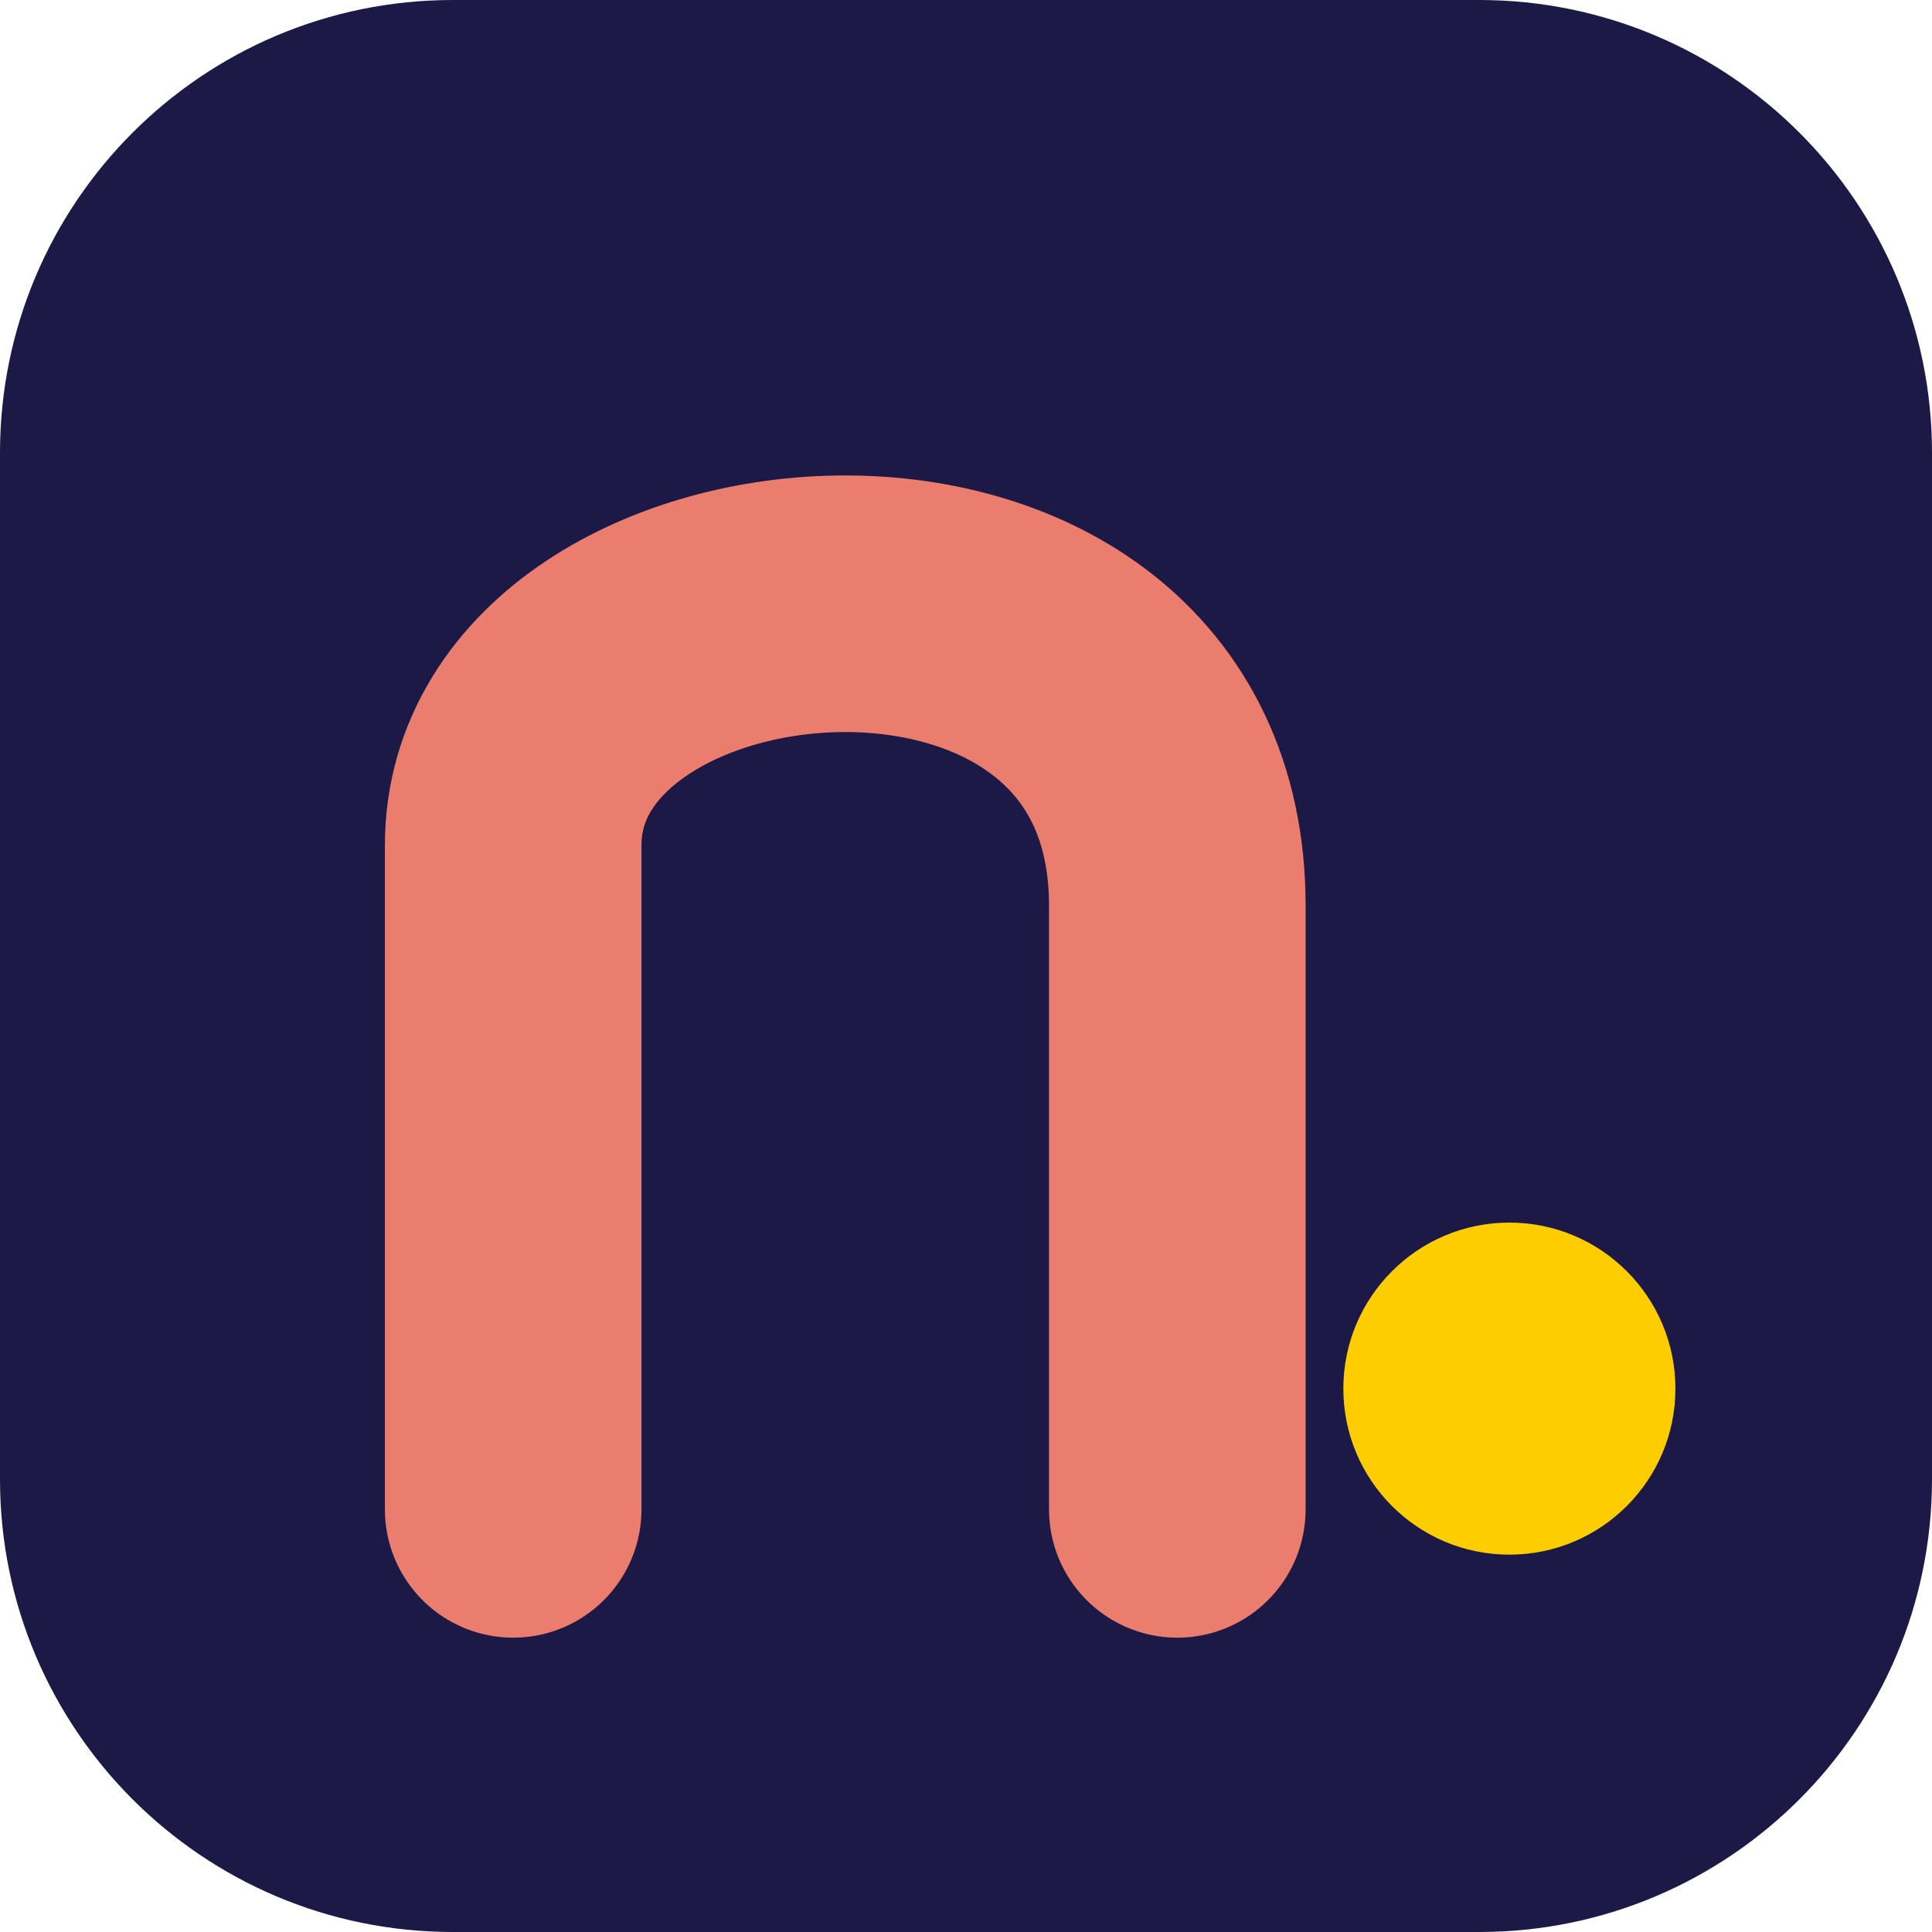
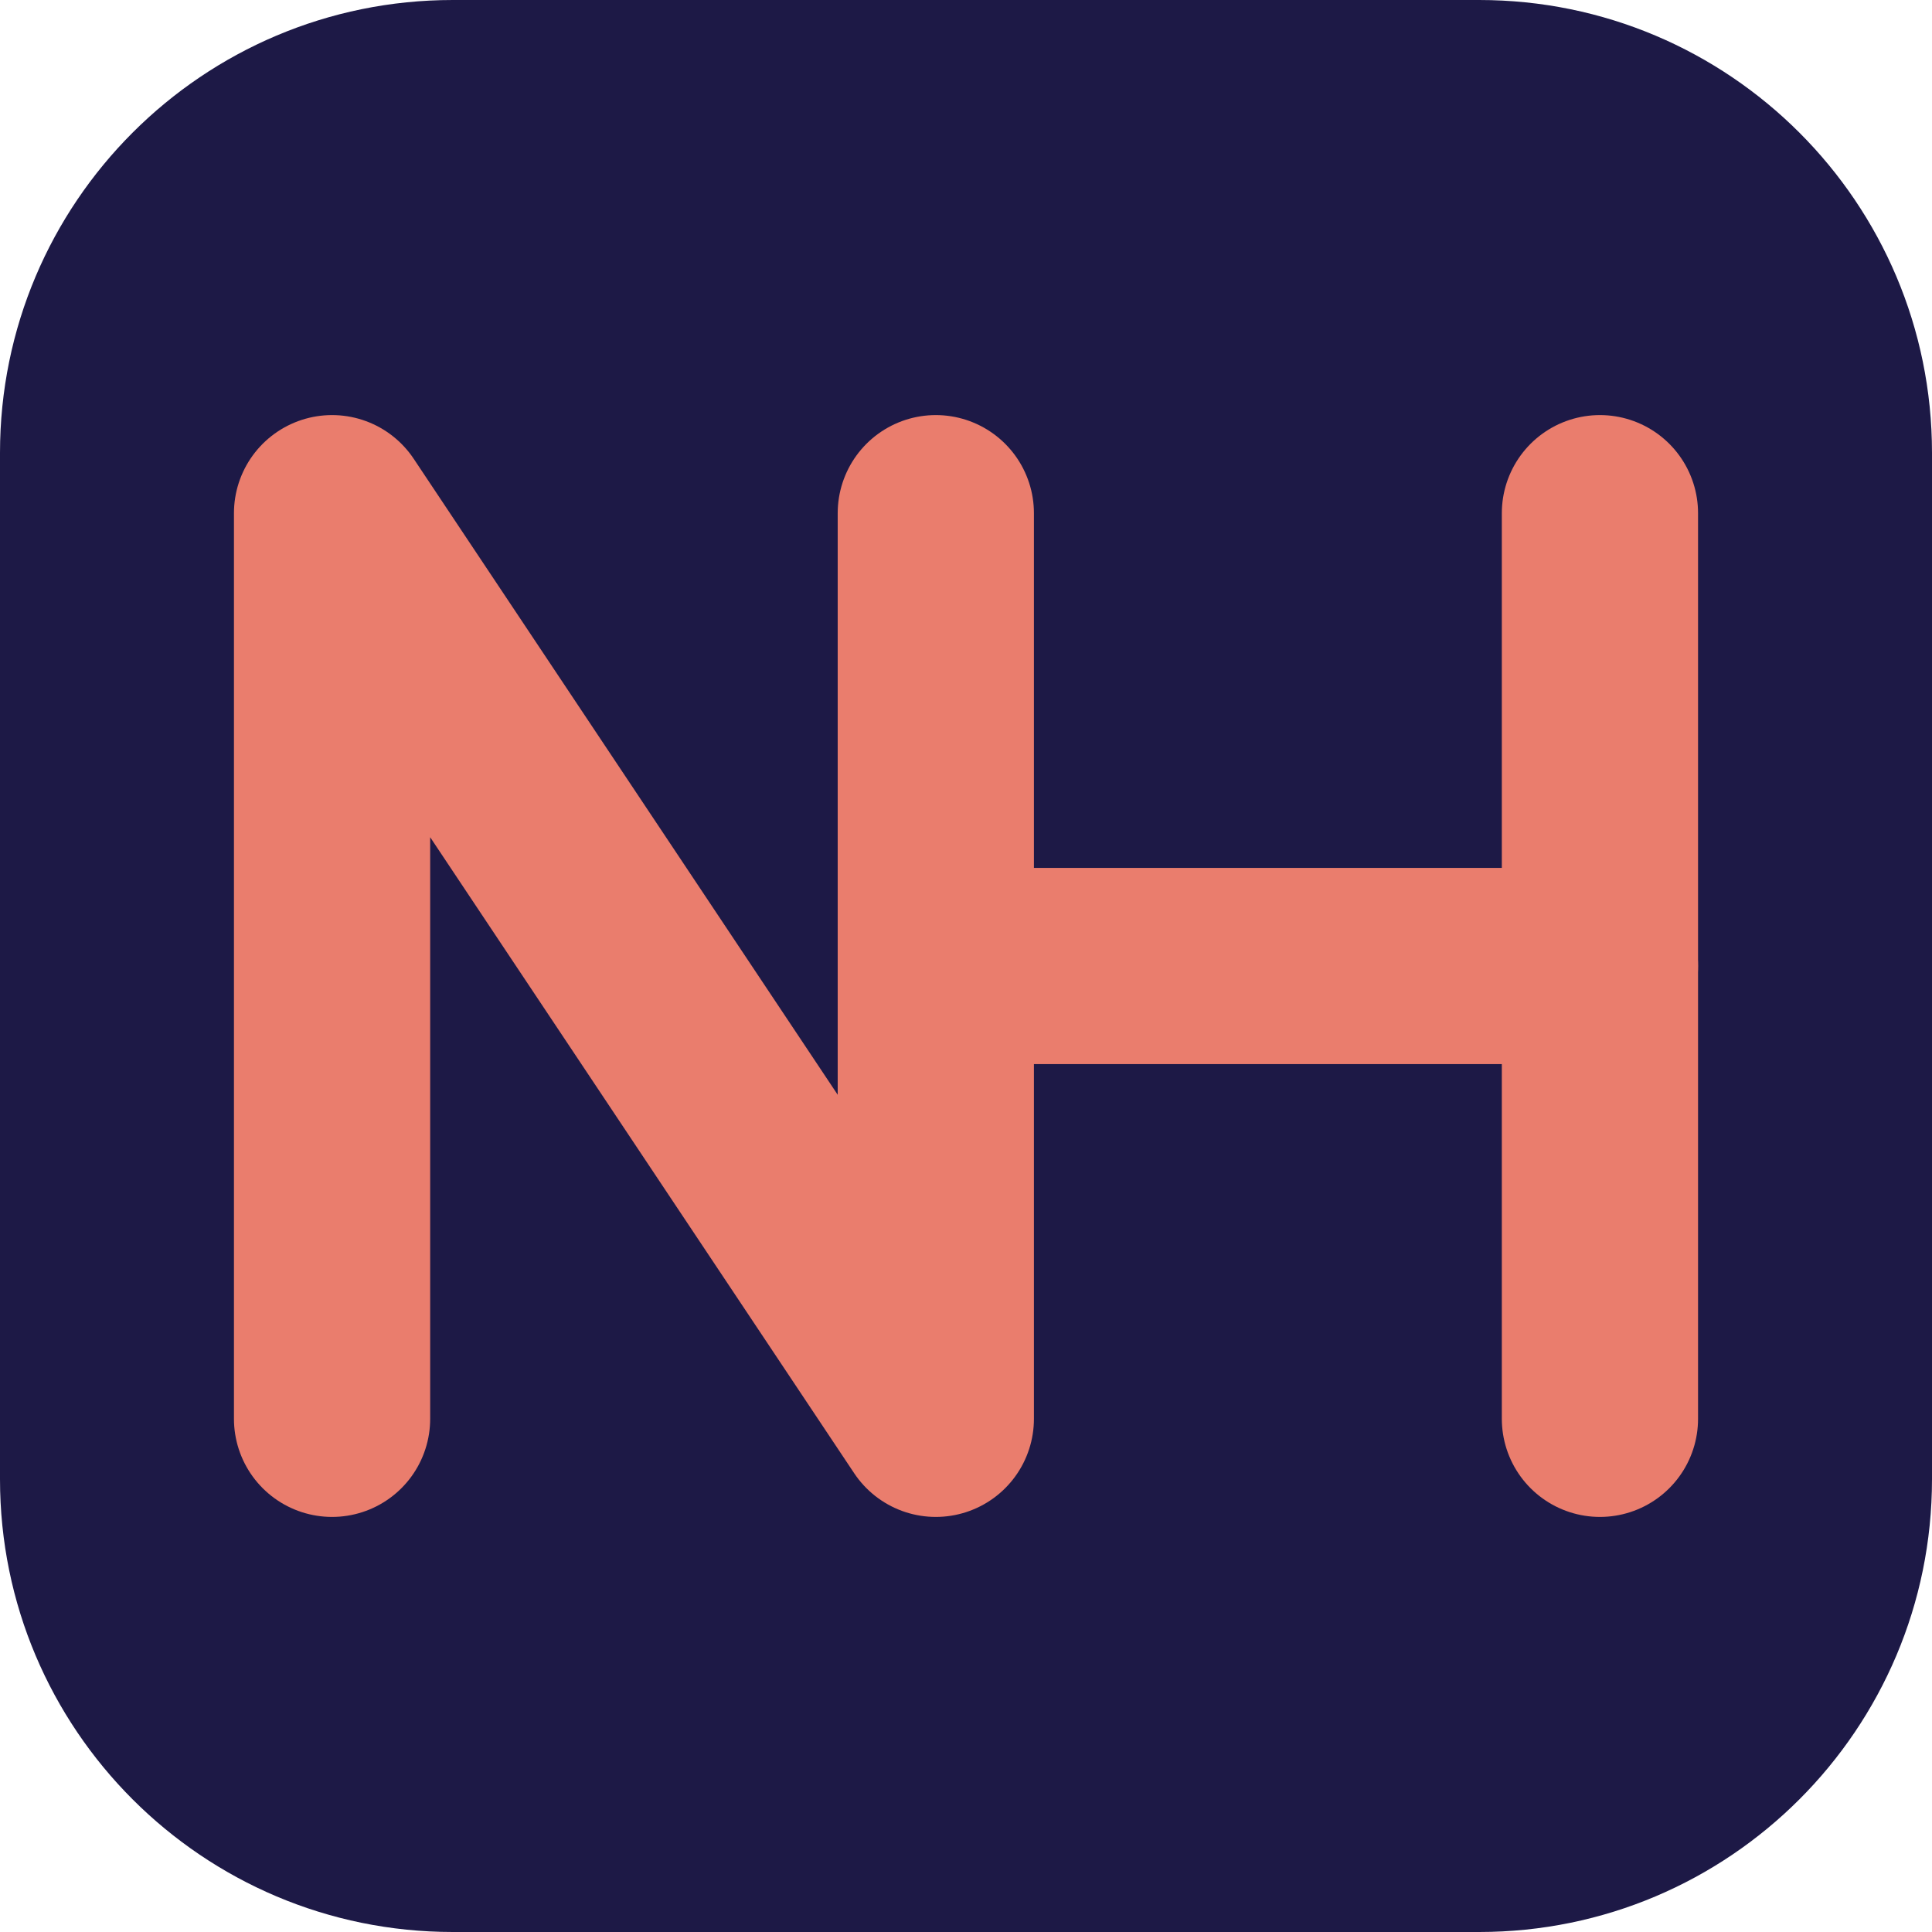
<svg xmlns="http://www.w3.org/2000/svg" viewBox="0 0 64 64">
  <rect width="64" height="64" rx="15" fill="#1d1946" />
-   <path d="M17 50 V 28 C 17 18, 39 16, 39 30 V 50" fill="none" stroke="#ea7d6d" stroke-width="8.5" stroke-linecap="round" stroke-linejoin="round" />
-   <circle cx="50" cy="46" r="5.5" fill="#fdcd00" />
+   <path d="M11 47 V 17 L 31 47 V 17" fill="none" stroke="#ea7d6d" stroke-width="6.5" stroke-linecap="round" stroke-linejoin="round" />
+   <path d="M53 17 V 47" fill="none" stroke="#ea7d6d" stroke-width="6.5" stroke-linecap="round" />
+   <path d="M31 32 H 53" fill="none" stroke="#ea7d6d" stroke-width="6.5" stroke-linecap="round" />
</svg>
